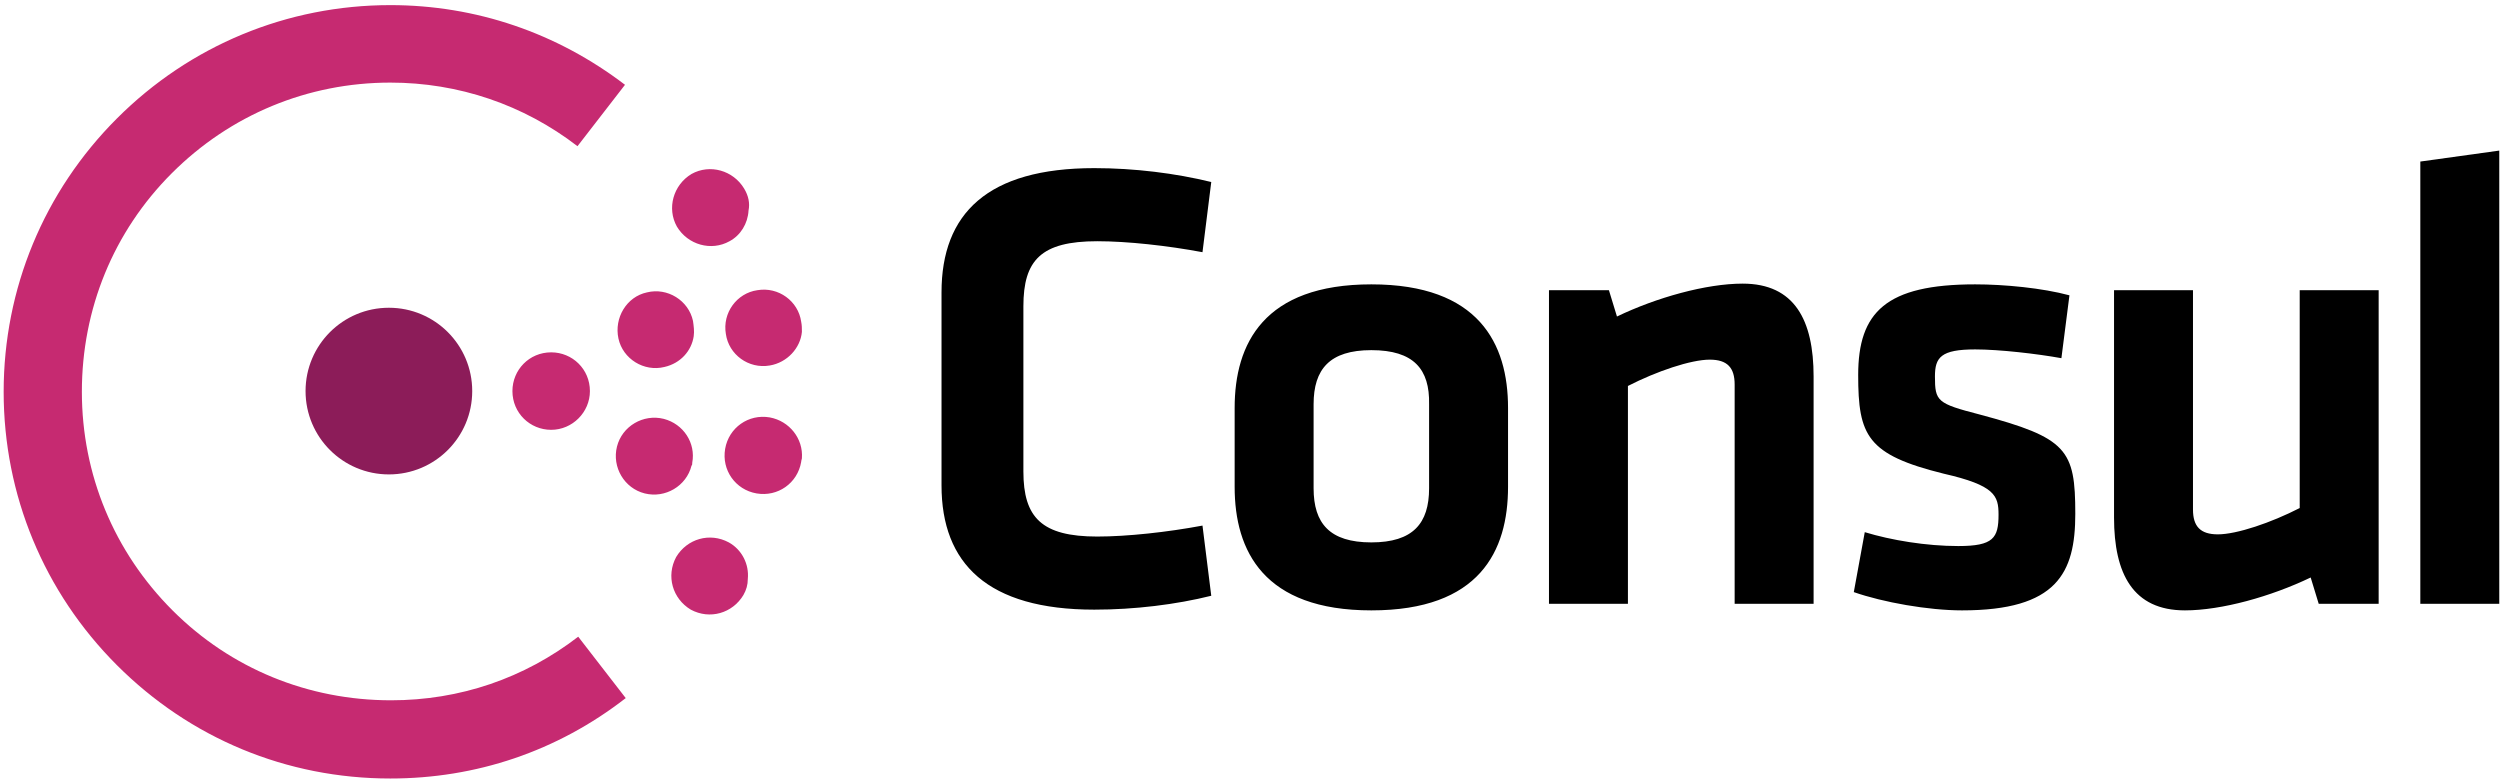
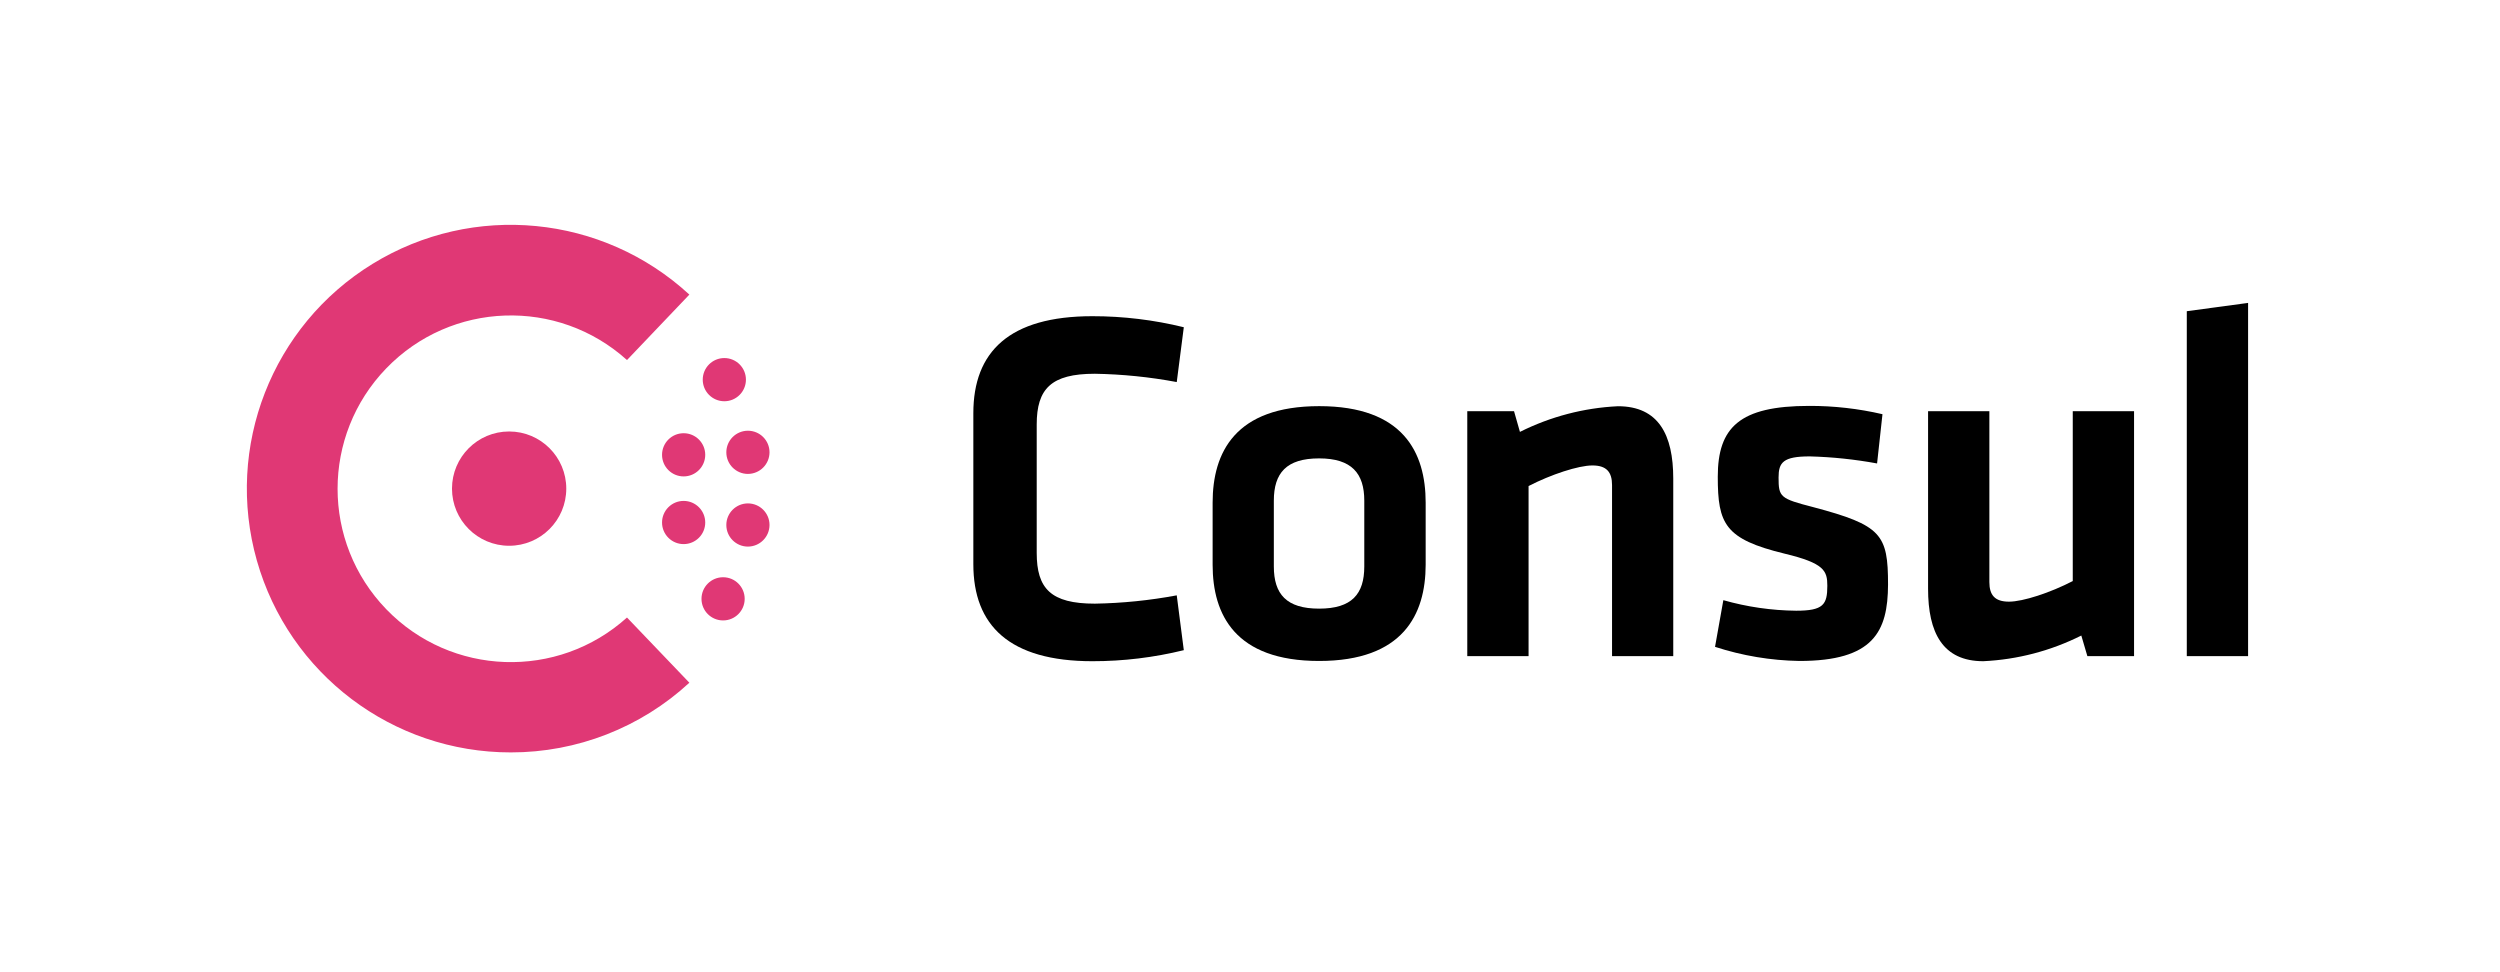
- <svg xmlns="http://www.w3.org/2000/svg" viewBox="0 0 342 107">
-   <g fill="none" fill-rule="evenodd">
-     <path class="text" fill="#000000" fill-rule="nonzero" d="M128.8 40c0-10.8 6.3-17 20.9-17 5.5 0 11.1.7 16 1.9l-1.2 9.6c-4.8-.9-10.3-1.5-14.4-1.5-7.7 0-10.1 2.6-10.1 8.9v22.6c0 6.3 2.5 8.9 10.1 8.9 4.1 0 9.6-.6 14.4-1.5l1.2 9.6c-4.8 1.2-10.5 1.9-16 1.9-14.6 0-20.9-6.3-20.9-17V40zm58.8 43.5c-14.7 0-18.7-8.1-18.7-16.9V55.8c0-8.8 4-16.9 18.7-16.9s18.7 8.1 18.7 16.9v10.8c0 8.8-3.9 16.9-18.7 16.9zm0-35.6c-5.7 0-7.9 2.6-7.9 7.4v11.5c0 4.8 2.2 7.4 7.9 7.4s7.9-2.6 7.9-7.4V55.3c.1-4.8-2.1-7.4-7.9-7.4zm49.7 34.7v-30c0-2.3-1-3.4-3.4-3.4-2.6 0-7.3 1.6-11.2 3.6v29.8h-10.8V39.7h8.2l1.1 3.6c5.4-2.6 12.2-4.5 17.2-4.5 7.1 0 9.7 5 9.7 12.7v31.1h-10.8zm31.1.9c-4.6 0-10.8-1.1-14.8-2.5l1.5-8.2c3.6 1.1 8.4 1.9 12.8 1.9 4.8 0 5.5-1.1 5.5-4.3 0-2.6-.5-4-7.5-5.6-10.5-2.6-11.7-5.2-11.7-13.5 0-8.6 3.8-12.4 16-12.4 4 0 9.2.5 12.9 1.5L282 49c-3.3-.6-8.5-1.2-11.8-1.2-4.7 0-5.5 1.1-5.5 3.7 0 3.4.3 3.7 6.1 5.2 12 3.2 13.1 4.8 13.1 13.6 0 8.1-2.5 13.2-15.5 13.2zM300 39.7v30c0 2.3 1 3.4 3.4 3.4 2.6 0 7.3-1.6 11.2-3.6V39.7h10.8v42.9h-8.2l-1.1-3.6c-5.4 2.6-12.2 4.5-17.2 4.5-7.1 0-9.7-5-9.7-12.7V39.7H300zm31.1 42.9V22.1l10.8-1.5v62" />
-     <path class="center-c" fill="#8C1C59" d="M53.2 64.9c-6.3 0-11.4-5.1-11.4-11.4 0-6.3 5.1-11.4 11.4-11.4 6.3 0 11.4 5.1 11.4 11.4 0 6.3-5.1 11.4-11.4 11.4" />
-     <path class="circles" fill="#C62A71" d="M75.4 58.8c-2.9 0-5.3-2.3-5.3-5.3 0-2.9 2.3-5.3 5.3-5.3 2.9 0 5.3 2.3 5.3 5.3 0 2.9-2.4 5.3-5.3 5.3m19.2 4.9c-.7 2.8-3.6 4.5-6.4 3.8-2.8-.7-4.5-3.6-3.8-6.4.7-2.8 3.6-4.5 6.4-3.8 2.7.7 4.4 3.3 3.9 6 0 .2 0 .3-.1.4m-3.7-13.5c-2.8.7-5.7-1.1-6.3-3.9-.6-2.8 1.1-5.7 3.9-6.3 2.8-.7 5.7 1.1 6.3 3.9.1.7.2 1.4.1 2.1-.3 2-1.8 3.7-4 4.2m18.7 13c-.5 2.9-3.2 4.8-6.1 4.3-2.9-.5-4.8-3.2-4.3-6.1.5-2.9 3.2-4.8 6.1-4.3 2.7.5 4.6 2.9 4.4 5.6 0 .1-.1.3-.1.5M105.3 50c-2.9.5-5.6-1.5-6-4.3-.5-2.9 1.5-5.6 4.3-6 2.9-.5 5.6 1.5 6 4.3.1.5.1.9.1 1.4-.2 2.2-2 4.2-4.4 4.6m-3.6 31.4c-1.5 2.5-4.6 3.4-7.2 2-2.5-1.5-3.4-4.6-2-7.2 1.5-2.5 4.6-3.4 7.2-2 1.8 1 2.8 3 2.6 5 0 .8-.2 1.5-.6 2.2M99.8 33c-2.5 1.4-5.7.5-7.2-2-1.4-2.5-.5-5.7 2-7.2 2.5-1.4 5.7-.5 7.2 2 .6 1 .8 2 .6 3-.1 1.8-1.1 3.4-2.6 4.2" />
-     <path class="c" fill="#C62A71" fill-rule="nonzero" d="M53.4 106.5C39.2 106.5 26 101 16 91S.5 67.7.5 53.6C.5 39.5 6 26.2 16 16.2S39.3.7 53.4.7c11.7 0 22.8 3.8 32.1 10.9L79 20c-7.4-5.7-16.3-8.7-25.6-8.7-11.3 0-21.9 4.4-29.9 12.4S11.2 42.3 11.2 53.6c0 11.3 4.4 21.9 12.4 29.9s18.6 12.3 29.9 12.3c9.4 0 18.2-3 25.6-8.7l6.5 8.4c-9.4 7.3-20.5 11-32.2 11z" />
-   </g>
+ <svg xmlns="http://www.w3.org/2000/svg" id="LOGOS" viewBox="0 0 301 117">
+   <defs>
+     <style>.cls-1{fill:#e03875;}</style>
+   </defs>
+   <path d="M117.19,49.75c0-7.38,4.3-11.68,14.34-11.68a46,46,0,0,1,11,1.33l-.85,6.6a59,59,0,0,0-9.86-1c-5.27,0-7,1.81-7,6.11V66.57c0,4.29,1.69,6.11,7,6.11a59,59,0,0,0,9.86-1l.85,6.6a46,46,0,0,1-11,1.33c-10,0-14.34-4.3-14.34-11.68Z" />
+   <path d="M158.82,79.58C148.71,79.58,146,74,146,68V60.52c0-6.05,2.72-11.62,12.83-11.62s12.82,5.57,12.82,11.62V68C171.64,74,168.92,79.58,158.82,79.58Zm0-24.39c-3.94,0-5.45,1.76-5.45,5.09V68.2c0,3.33,1.51,5.08,5.45,5.08s5.44-1.75,5.44-5.08V60.28C164.26,57,162.75,55.19,158.82,55.19Z" />
+   <path d="M194.09,79V58.4c0-1.57-.67-2.36-2.36-2.36s-5,1.09-7.69,2.48V79h-7.38V49.51h5.63L183,52a29.49,29.49,0,0,1,11.8-3.09c4.9,0,6.66,3.45,6.66,8.71V79Z" />
+   <path d="M216.65,79.58a34.66,34.66,0,0,1-10.16-1.7l1-5.62a33.18,33.18,0,0,0,8.77,1.27c3.27,0,3.75-.73,3.75-3,0-1.81-.36-2.72-5.14-3.87-7.2-1.75-8.05-3.57-8.05-9.26,0-5.93,2.6-8.53,11-8.53a38.51,38.51,0,0,1,8.83,1L226,55.8a52.36,52.36,0,0,0-8.11-.85c-3.21,0-3.75.73-3.75,2.54,0,2.36.18,2.54,4.18,3.57,8.22,2.18,9,3.27,9,9.32C227.3,76.07,225.55,79.58,216.65,79.58Z" />
+   <path d="M239.52,49.51V70.08c0,1.57.66,2.36,2.36,2.36s5-1.09,7.68-2.48V49.51h7.38V79h-5.62l-.73-2.48a29.44,29.44,0,0,1-11.8,3.09c-4.9,0-6.65-3.45-6.65-8.72V49.51Z" />
+   <path d="M263.29,79V37.47l7.38-1V79Z" />
+   <path class="cls-1" d="M61.5,90.59A31.76,31.76,0,1,1,83,35.47h0l-7.51,7.88h0a20.87,20.87,0,1,0,0,31h0L83,82.2h0A31.66,31.66,0,0,1,61.5,90.59Z" />
+   <path class="cls-1" d="M87.06,74.7a2.6,2.6,0,1,1,2.6-2.6A2.6,2.6,0,0,1,87.06,74.7Z" />
+   <path class="cls-1" d="M61.3,65.71a6.88,6.88,0,1,1,6.88-6.88A6.88,6.88,0,0,1,61.3,65.71Z" />
+   <path class="cls-1" d="M90.05,65.81a2.6,2.6,0,1,1,2.6-2.6A2.61,2.61,0,0,1,90.05,65.81Z" />
+   <path class="cls-1" d="M82.31,65.51a2.6,2.6,0,1,1,2.6-2.6A2.6,2.6,0,0,1,82.31,65.51Z" />
+   <path class="cls-1" d="M90.05,57.06a2.6,2.6,0,1,1,2.6-2.6A2.61,2.61,0,0,1,90.05,57.06Z" />
+   <path class="cls-1" d="M82.31,57.36a2.6,2.6,0,1,1,2.6-2.6A2.6,2.6,0,0,1,82.31,57.36Z" />
+   <path class="cls-1" d="M87.21,48.31a2.6,2.6,0,1,1,2.6-2.6A2.6,2.6,0,0,1,87.21,48.31Z" />
</svg>
